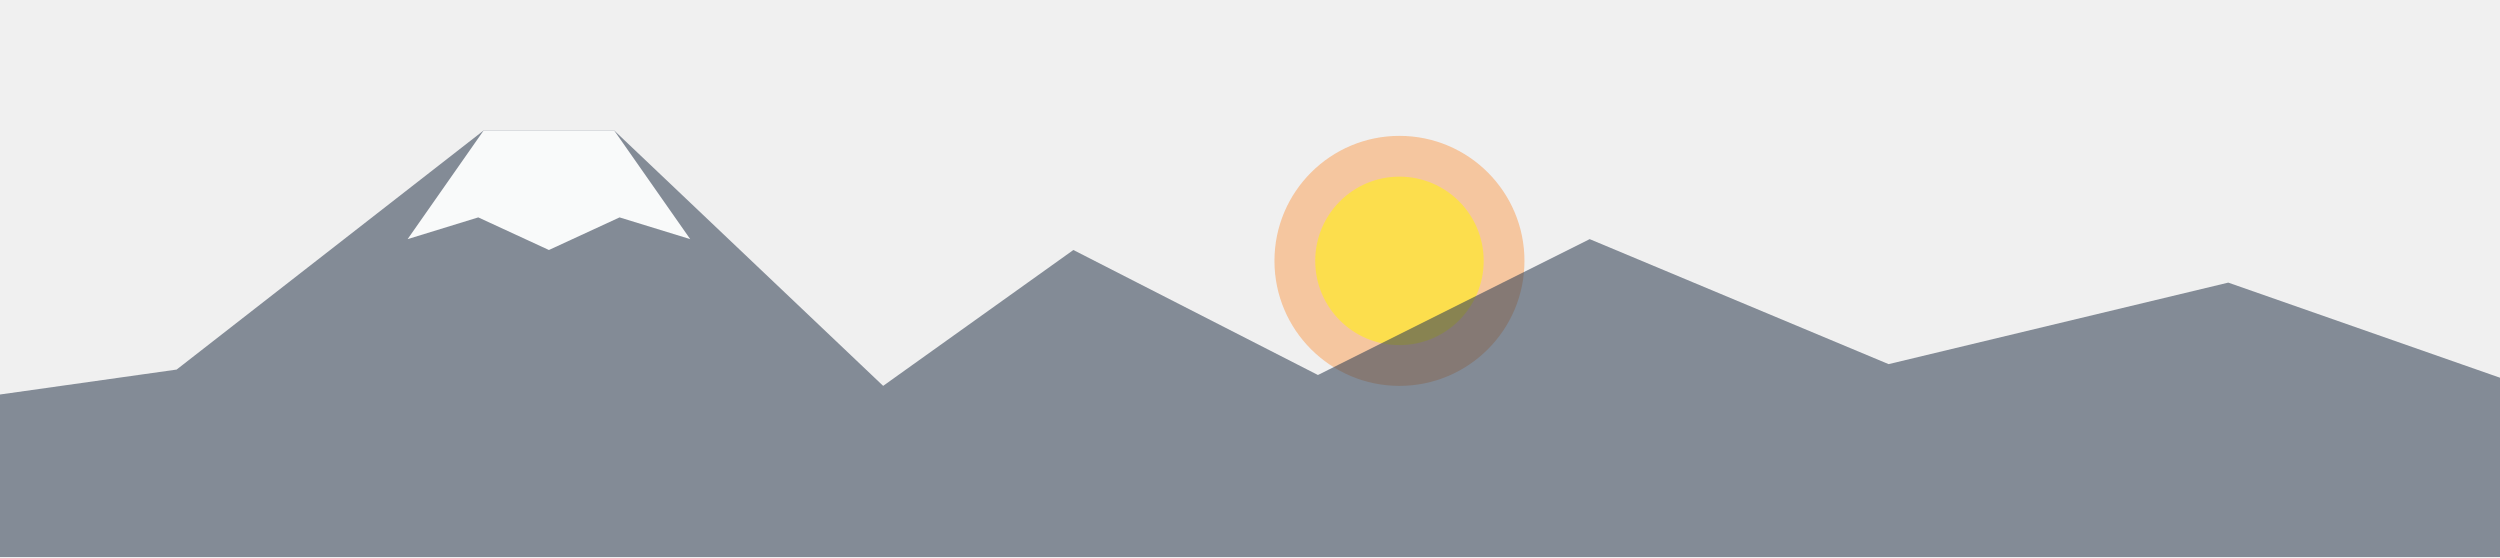
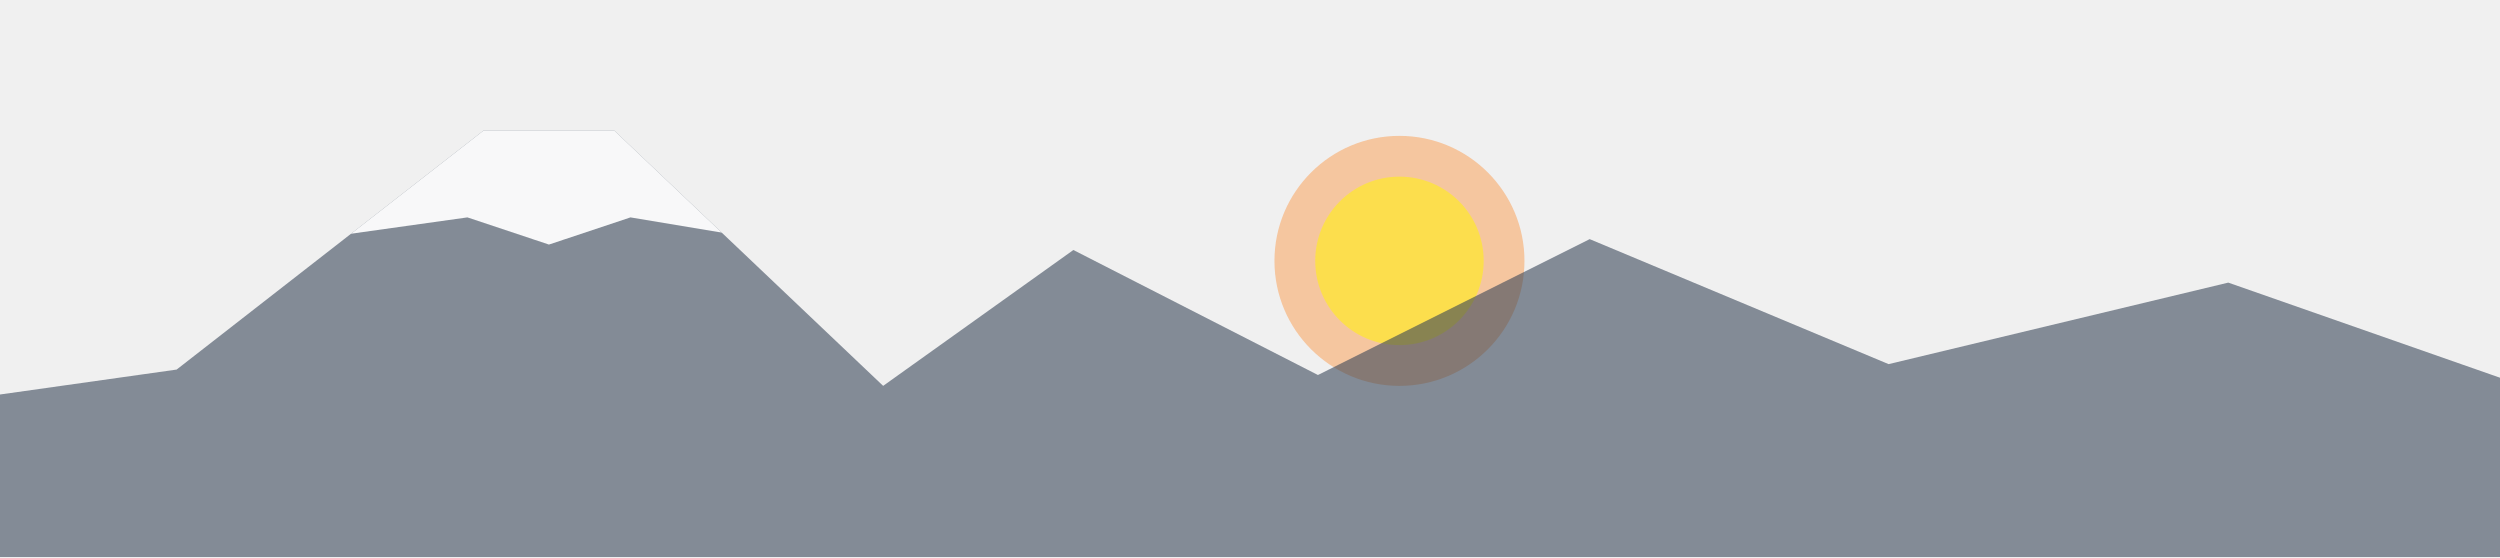
<svg xmlns="http://www.w3.org/2000/svg" viewBox="0 0 920 205" class="scene-svg" preserveAspectRatio="xMidYMax slice">
+   <defs>
+     <clipPath id="g4-bg-mtn-clip">
+       <path d="M -20,205 L -20,148 L 65,136 L 178,48 L 226,48 L 325,142 L 395,92 L 485,138 L 585,88 L 695,134 L 820,104 L 940,146 L 940,205 Z" />
+     </clipPath>
+   </defs>
  <circle cx="515" cy="96" r="46" fill="#fb923c" opacity="0.45" />
  <circle cx="515" cy="96" r="31" fill="#fde047" opacity="0.92" />
  <path d="M -20,205 L -20,148 L 65,136 L 178,48 L 226,48 L 325,142 L 395,92 L 485,138 L 585,88 L 695,134 L 820,104 L 940,146 L 940,205 Z" fill="#334155" opacity="0.58" />
-   <polygon points="150,88 178,48 226,48 254,88 228,80 202,92 176,80" fill="#ffffff" opacity="0.95" />
+   <g clip-path="url(#g4-bg-mtn-clip)" fill="#ffffff" opacity="0.94">
+     <polygon points="115,88 178,44 226,44 280,88 232,80 202,90 172,80" />
+   </g>
</svg>
